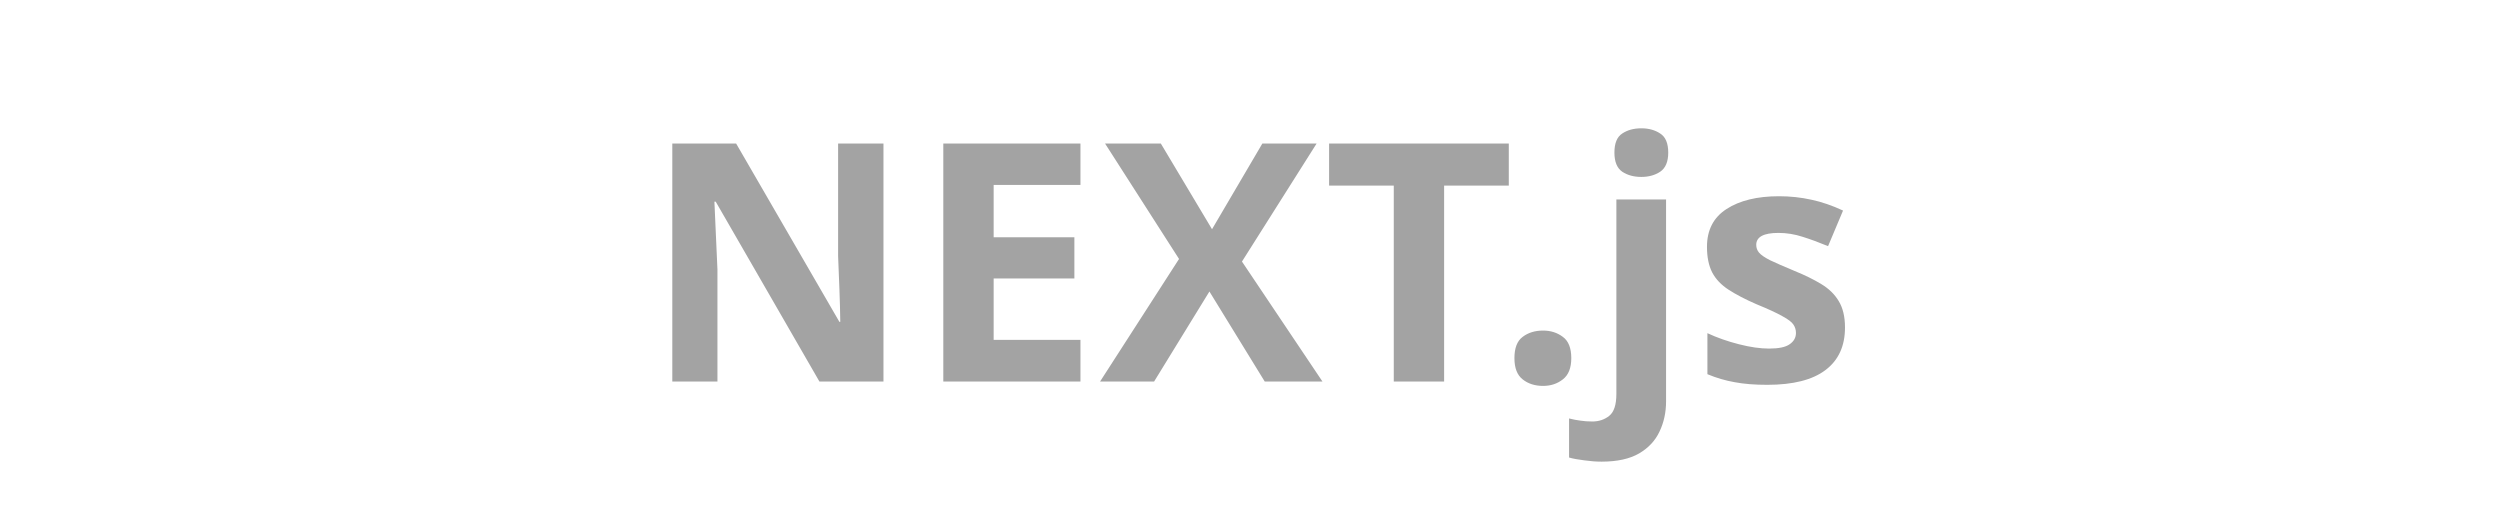
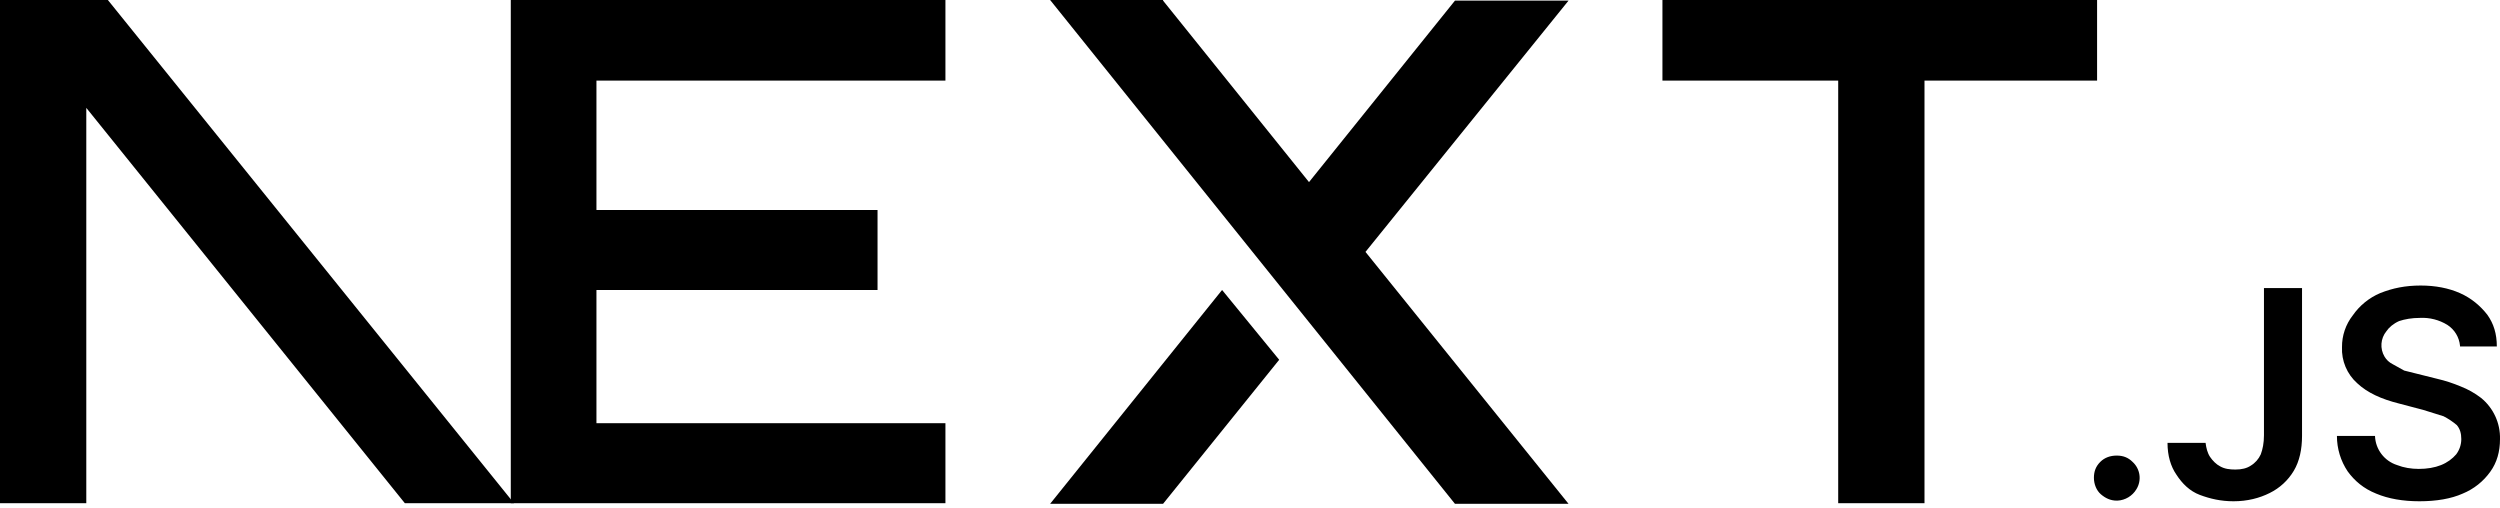
- <svg xmlns="http://www.w3.org/2000/svg" width="180" height="38" viewBox="0 0 180 38" fill="none">
-   <rect width="180" height="38" fill="transparent" />
-   <text x="50%" y="50%" dominant-baseline="middle" text-anchor="middle" font-family="sans-serif" font-size="24" fill="#a3a3a3" font-weight="bold">NEXT.js</text>
+ <svg xmlns="http://www.w3.org/2000/svg" fill="none" viewBox="0 0 394 80">
+   <path fill="#000" d="M262 0h68.5v12.7h-27.2v66.6h-13.6V12.7H262V0ZM149 0v12.7H94v20.4h44.3v12.6H94v21h55v12.6H80.5V0h68.7zm34.3 0h-17.8l63.8 79.4h17.9l-32-39.7 32-39.6h-17.9l-23 28.6-23-28.6zm18.3 56.7-9-11-27.1 33.7h17.8l18.3-22.7z" />
+   <path fill="#000" d="M81 79.3 17 0H0v79.3h13.6V17l50.2 62.3H81Zm252.6-.4c-1 0-1.8-.4-2.5-1s-1.1-1.6-1.1-2.6.3-1.8 1-2.5 1.6-1 2.6-1 1.8.3 2.5 1a3.4 3.4 0 0 1 .6 4.3 3.7 3.7 0 0 1-3 1.8zm23.2-33.5h6v23.3c0 2.1-.4 4-1.3 5.5a9.1 9.1 0 0 1-3.8 3.5c-1.6.8-3.5 1.3-5.7 1.3-2 0-3.7-.4-5.3-1s-2.8-1.8-3.7-3.2c-.9-1.3-1.4-3-1.4-5h6c.1.8.3 1.6.7 2.2s1 1.2 1.6 1.5c.7.4 1.5.5 2.4.5 1 0 1.8-.2 2.4-.6a4 4 0 0 0 1.6-1.8c.3-.8.5-1.8.5-3V45.5zm30.9 9.1a4.4 4.4 0 0 0-2-3.3 7.5 7.5 0 0 0-4.3-1.1c-1.3 0-2.4.2-3.3.5-.9.4-1.6 1-2 1.6a3.5 3.5 0 0 0-.3 4c.3.5.7.9 1.3 1.2l1.8 1 2 .5 3.2.8c1.3.3 2.5.7 3.7 1.2a13 13 0 0 1 3.2 1.8 8.1 8.1 0 0 1 3 6.5c0 2-.5 3.7-1.5 5.1a10 10 0 0 1-4.4 3.5c-1.8.8-4.1 1.2-6.8 1.2-2.6 0-4.9-.4-6.8-1.2-2-.8-3.4-2-4.5-3.5a10 10 0 0 1-1.7-5.6h6a5 5 0 0 0 3.5 4.6c1 .4 2.2.6 3.4.6 1.3 0 2.5-.2 3.5-.6 1-.4 1.8-1 2.4-1.7a4 4 0 0 0 .8-2.4c0-.9-.2-1.6-.7-2.2a11 11 0 0 0-2.1-1.4l-3.2-1-3.8-1c-2.8-.7-5-1.7-6.6-3.2a7.2 7.2 0 0 1-2.4-5.7 8 8 0 0 1 1.7-5 10 10 0 0 1 4.3-3.5c2-.8 4-1.2 6.4-1.2 2.3 0 4.4.4 6.2 1.2 1.8.8 3.2 2 4.3 3.4 1 1.4 1.5 3 1.5 5h-5.8z" />
</svg>
